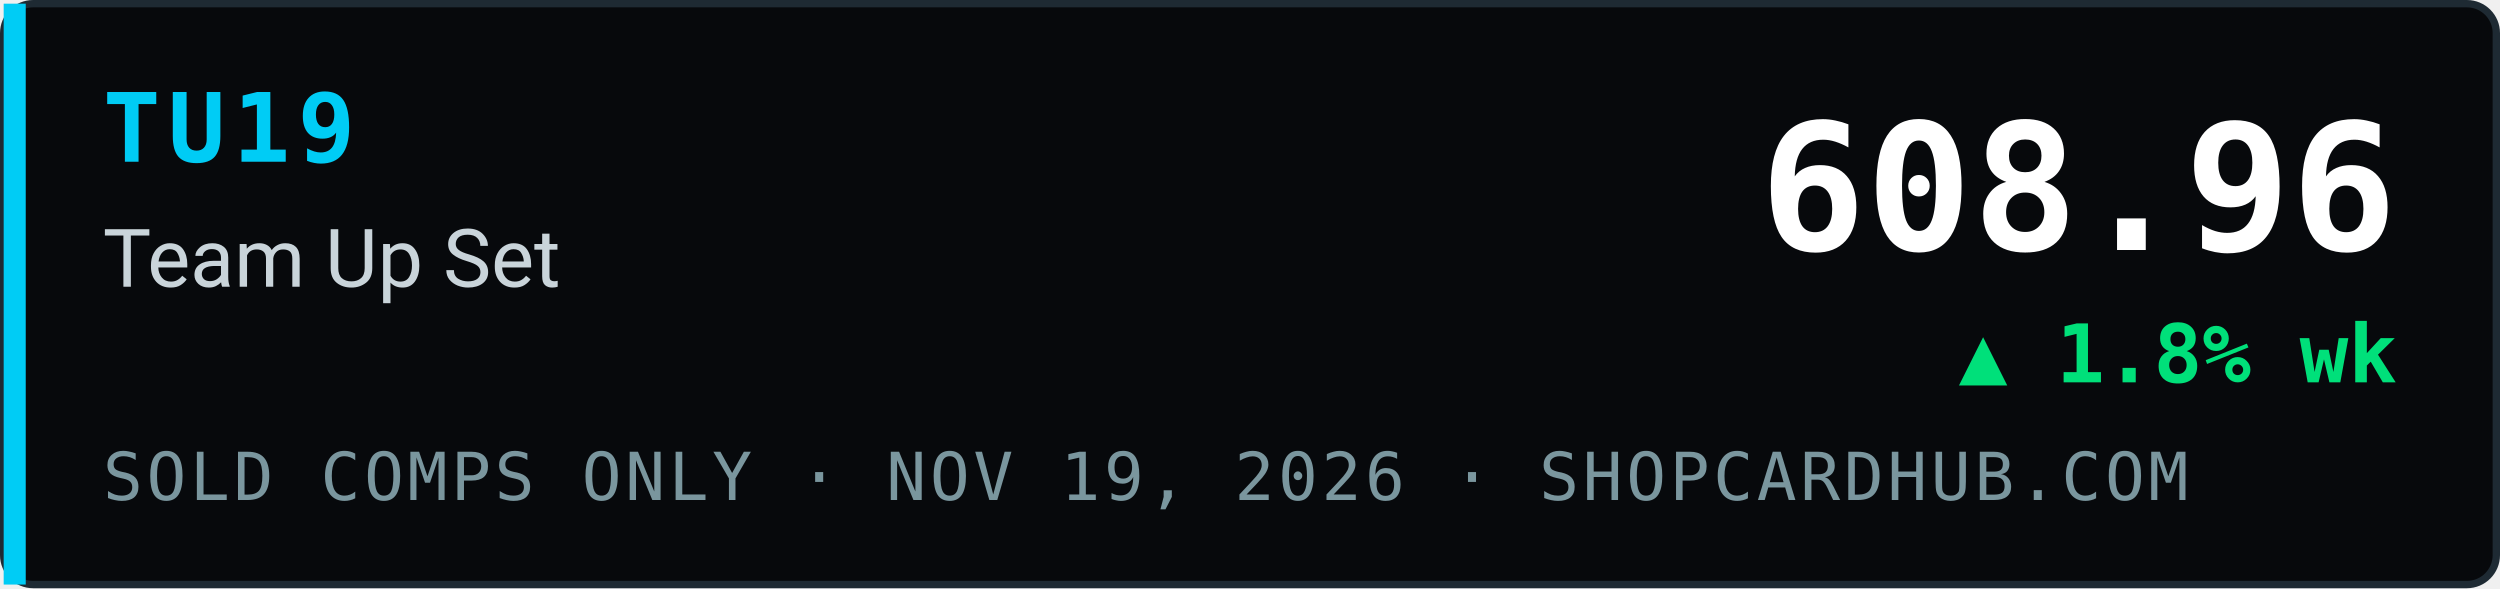
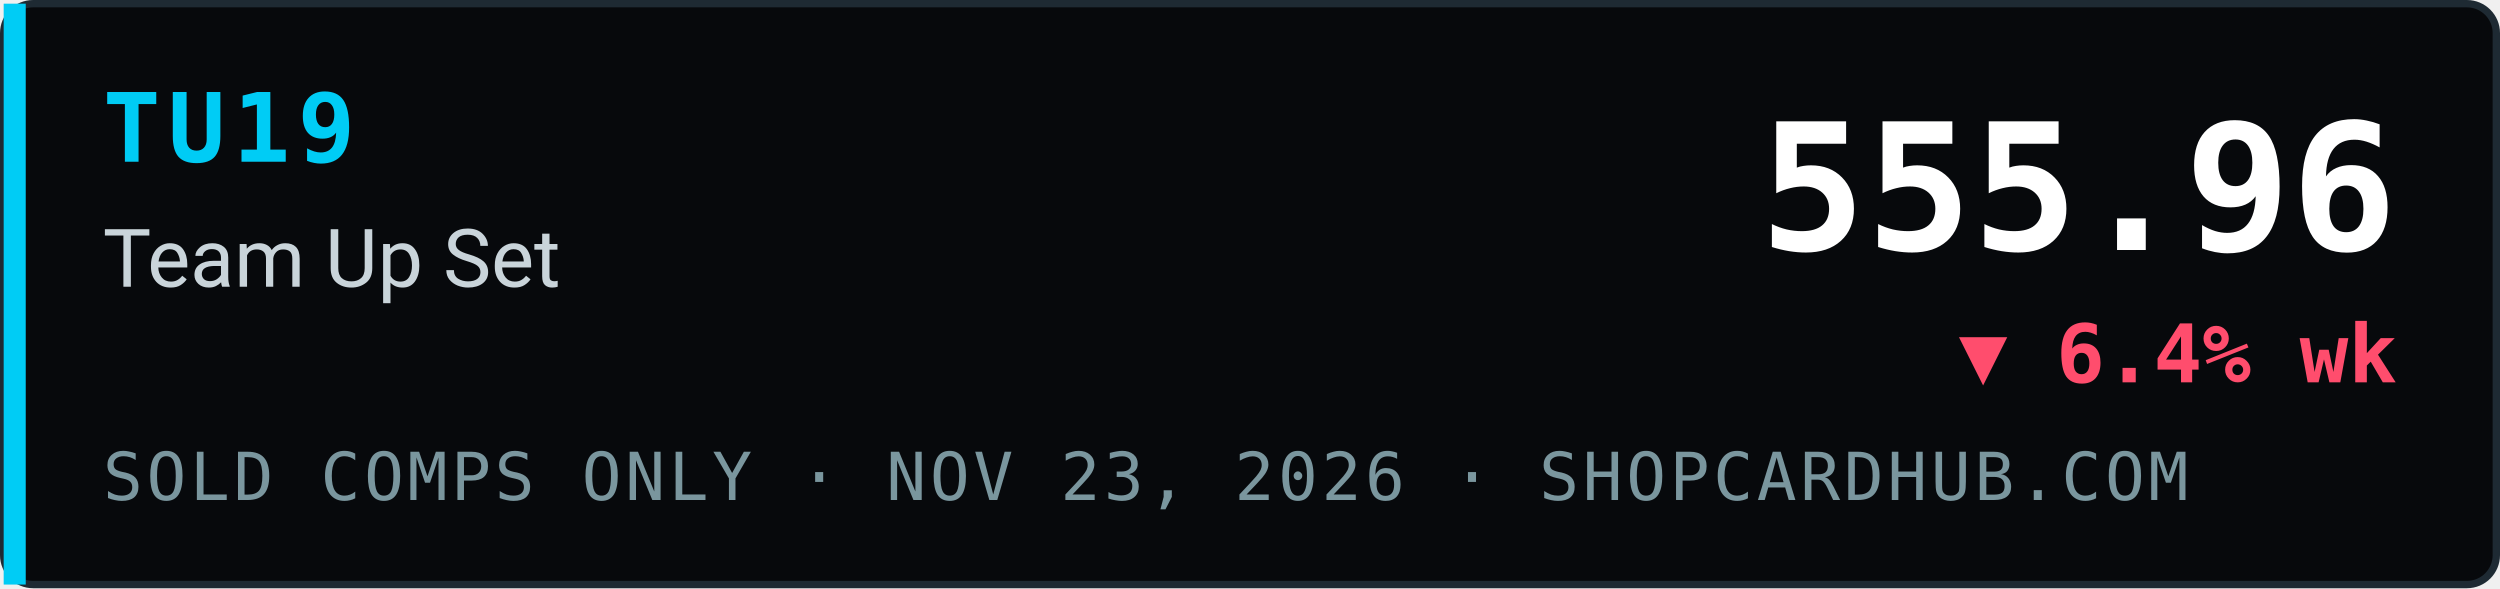
- <svg xmlns="http://www.w3.org/2000/svg" width="340" height="80" viewBox="0 0 340 80" role="img" aria-label="TU19 Team Up Set index 608.96, ▲ 1.8% wk, sold comps only, ShopCardHub">
+ <svg xmlns="http://www.w3.org/2000/svg" width="340" height="80" viewBox="0 0 340 80" role="img" aria-label="TU19 Team Up Set index 555.96, ▼ 6.4% wk, sold comps only, ShopCardHub">
  <rect x="0.5" y="0.5" width="339" height="79" rx="4" fill="#07090c" stroke="#1e2a33" />
  <rect x="0.5" y="0.5" width="3" height="79" fill="#00ccf5" />
  <text x="14" y="22" font-family="ui-monospace,SFMono-Regular,Menlo,Consolas,monospace" font-size="13" font-weight="700" fill="#00ccf5" letter-spacing="1">TU19</text>
  <text x="14" y="39" font-family="system-ui,-apple-system,Segoe UI,Roboto,Helvetica,Arial,sans-serif" font-size="11" fill="#c9d4da">Team Up Set</text>
-   <text x="14" y="68" font-family="ui-monospace,SFMono-Regular,Menlo,Consolas,monospace" font-size="9" fill="#7a969e" letter-spacing="0.5">SOLD COMPS ONLY · NOV 19, 2026 · SHOPCARDHUB.COM</text>
-   <text x="326" y="34" text-anchor="end" font-family="ui-monospace,SFMono-Regular,Menlo,Consolas,monospace" font-size="24" font-weight="700" fill="#ffffff">608.96</text>
-   <text x="326" y="52" text-anchor="end" font-family="ui-monospace,SFMono-Regular,Menlo,Consolas,monospace" font-size="11" font-weight="700" fill="#00e07a">▲ 1.8% wk</text>
+   <text x="14" y="68" font-family="ui-monospace,SFMono-Regular,Menlo,Consolas,monospace" font-size="9" fill="#7a969e" letter-spacing="0.5">SOLD COMPS ONLY · NOV 23, 2026 · SHOPCARDHUB.COM</text>
+   <text x="326" y="34" text-anchor="end" font-family="ui-monospace,SFMono-Regular,Menlo,Consolas,monospace" font-size="24" font-weight="700" fill="#ffffff">555.96</text>
+   <text x="326" y="52" text-anchor="end" font-family="ui-monospace,SFMono-Regular,Menlo,Consolas,monospace" font-size="11" font-weight="700" fill="#ff4d6d">▼ 6.4% wk</text>
</svg>
